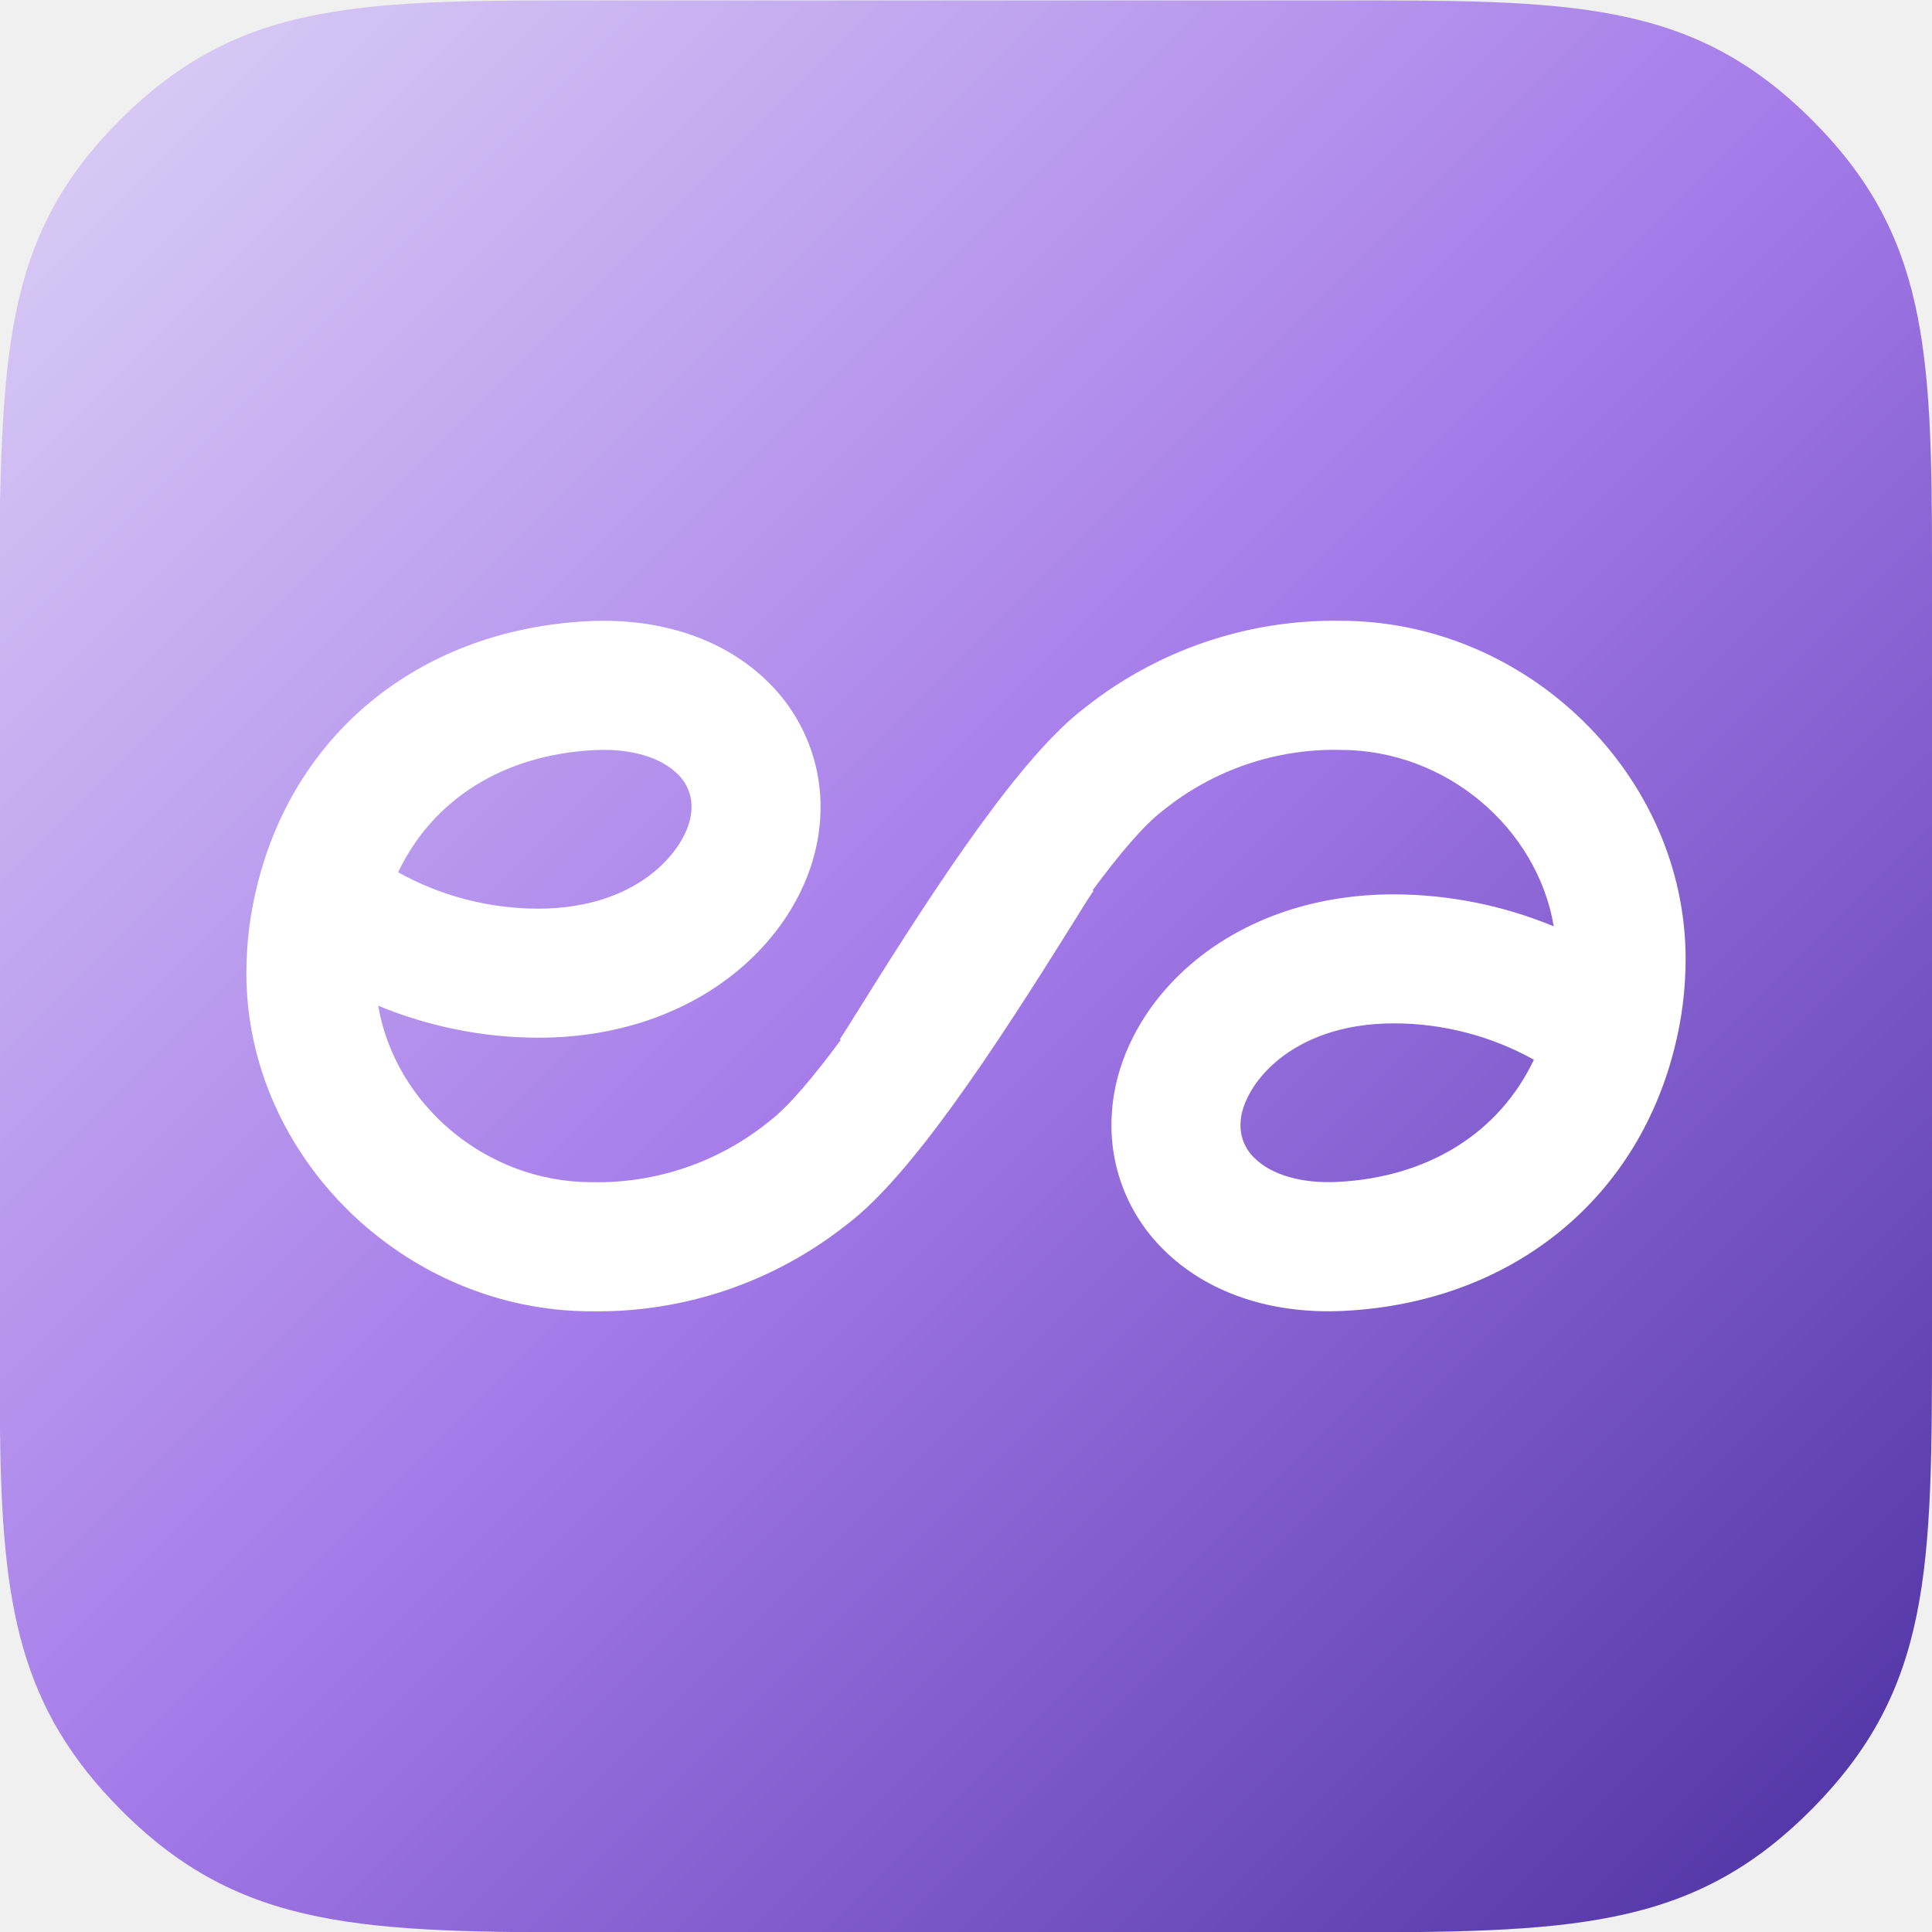
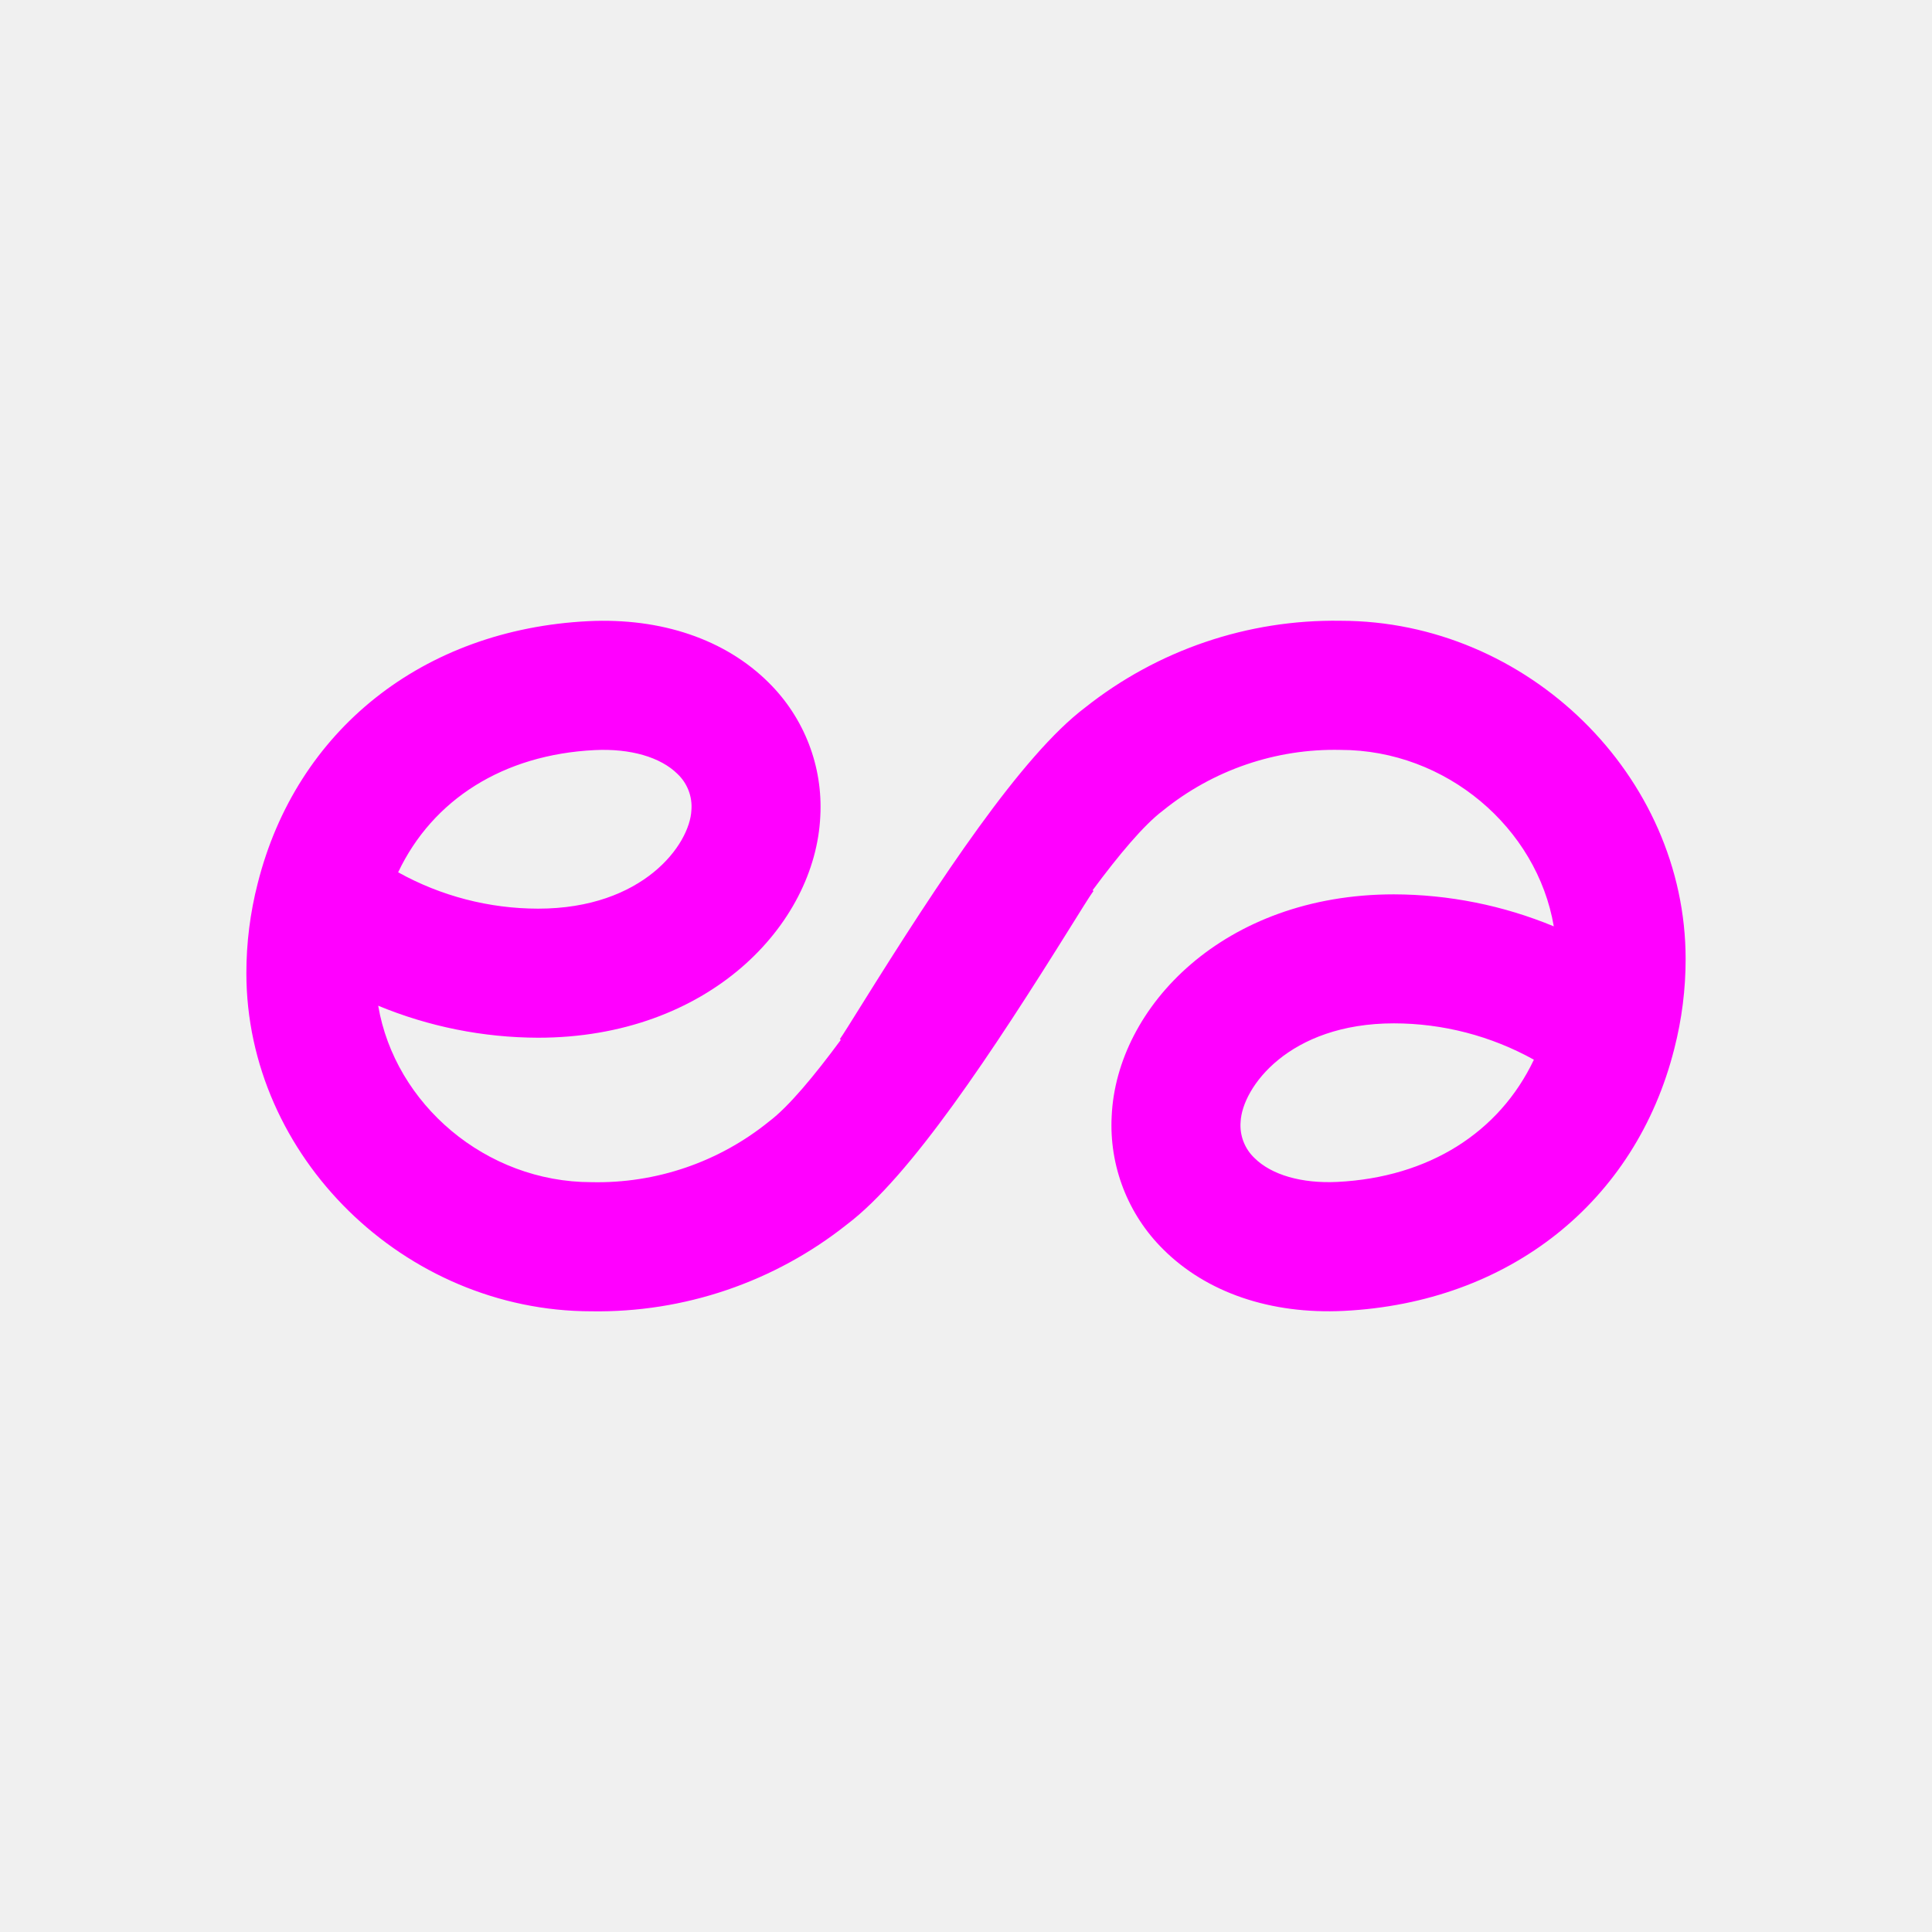
<svg xmlns="http://www.w3.org/2000/svg" width="1080" height="1080" viewBox="0 0 1080 1080">
-   <defs>
-     <linearGradient id="_Linear1" x1="0" y1="0" x2="1" y2="0" gradientUnits="userSpaceOnUse" gradientTransform="matrix(1 0 0 -1 0 0.000206262)">
-       <stop offset="0" stop-color="#ded4f6" />
-       <stop offset="0.5" stop-color="#a47ae9" />
-       <stop offset="1" stop-color="#492e9f" />
-     </linearGradient>
-   </defs>
-   <path fill="url(#_Linear1)" stroke="none" transform="matrix(1080 1080 1080 -1080 0.0000000000000595912 0.222763)" d="M 0.156 0.156 C 0.094 0.094 0.062 0.063 0.062 0 C 0.062 -0.053 0.085 -0.083 0.13 -0.13 L 0.37 -0.37 C 0.416 -0.415 0.447 -0.437 0.5 -0.437 C 0.562 -0.437 0.594 -0.406 0.656 -0.344 L 0.844 -0.156 C 0.906 -0.094 0.937 -0.062 0.937 0 C 0.937 0.063 0.906 0.094 0.844 0.156 L 0.645 0.355 C 0.59 0.41 0.559 0.438 0.5 0.438 C 0.437 0.438 0.406 0.406 0.344 0.344 L 0.156 0.156 Z" />
-   <path fill="#ffffff" stroke="none" transform="matrix(1 0 0 1 222.561 592.421)" d="M 0 -104.801 C 19.36 -145.577 58.872 -170.584 109.859 -173.115 C 129.802 -174.095 146.711 -169.207 156.233 -159.717 C 161.708 -154.501 164.542 -147.092 163.938 -139.551 C 163.059 -120.344 137.026 -84.476 78.233 -84.476 C 50.854 -84.503 23.931 -91.498 0 -104.801 M 634.893 -0.037 C 615.532 40.74 576.021 65.746 525.034 68.278 C 505.085 69.257 488.181 64.369 478.66 54.88 C 473.184 49.663 470.345 42.255 470.949 34.714 C 471.828 15.501 497.867 -20.361 556.655 -20.361 C 584.038 -20.34 610.962 -13.345 634.893 -0.037 M 250.888 92.045 C 286.252 65.37 332.017 -3.881 376.209 -74.769 C 381.018 -82.49 386.478 -91.239 387.966 -93.304 L 388.729 -94.363 L 388.199 -94.744 C 402.847 -114.529 416.881 -131.285 427.44 -139.228 C 455.48 -161.989 490.702 -174.042 526.808 -173.221 C 585.866 -173.221 636.661 -129.643 646.019 -74.584 C 617.687 -86.314 587.327 -92.388 556.66 -92.473 C 461.428 -92.473 401.655 -29.454 398.88 31.446 C 397.398 59.28 407.894 86.415 427.721 106.004 C 451.964 130.179 487.785 142.385 528.614 140.378 C 620.986 135.76 691.806 79.515 713.396 -6.227 C 717.601 -22.601 719.724 -39.442 719.714 -56.351 C 719.714 -158.822 631.377 -245.406 526.808 -245.406 C 475.027 -246.227 424.565 -229.074 384.005 -196.877 C 348.641 -170.202 302.875 -100.951 258.683 -30.063 C 253.874 -22.347 248.414 -13.593 246.926 -11.528 L 247.456 -11.12 C 232.533 9.12 218.182 26.325 207.436 34.423 C 179.396 57.183 144.175 69.236 108.069 68.415 C 49.011 68.415 -1.785 24.837 -11.142 -30.222 C 17.195 -18.487 47.555 -12.412 78.222 -12.328 C 173.449 -12.328 233.226 -75.346 236.001 -136.247 C 237.484 -164.081 226.988 -191.216 207.161 -210.81 C 182.917 -234.984 147.098 -247.186 106.268 -245.184 C 13.895 -240.566 -56.923 -184.321 -78.514 -98.573 C -82.719 -82.199 -84.843 -65.358 -84.837 -48.449 C -84.837 54.017 3.5 140.606 108.069 140.606 C 159.86 141.416 210.328 124.258 250.888 92.045" />
+   <path fill="#ff00ff" stroke="none" transform="matrix(1 0 0 1 222.561 592.421)" d="M 0 -104.801 C 19.36 -145.577 58.872 -170.584 109.859 -173.115 C 129.802 -174.095 146.711 -169.207 156.233 -159.717 C 161.708 -154.501 164.542 -147.092 163.938 -139.551 C 163.059 -120.344 137.026 -84.476 78.233 -84.476 C 50.854 -84.503 23.931 -91.498 0 -104.801 M 634.893 -0.037 C 615.532 40.74 576.021 65.746 525.034 68.278 C 505.085 69.257 488.181 64.369 478.66 54.88 C 473.184 49.663 470.345 42.255 470.949 34.714 C 471.828 15.501 497.867 -20.361 556.655 -20.361 C 584.038 -20.34 610.962 -13.345 634.893 -0.037 M 250.888 92.045 C 286.252 65.37 332.017 -3.881 376.209 -74.769 C 381.018 -82.49 386.478 -91.239 387.966 -93.304 L 388.729 -94.363 L 388.199 -94.744 C 402.847 -114.529 416.881 -131.285 427.44 -139.228 C 455.48 -161.989 490.702 -174.042 526.808 -173.221 C 585.866 -173.221 636.661 -129.643 646.019 -74.584 C 617.687 -86.314 587.327 -92.388 556.66 -92.473 C 461.428 -92.473 401.655 -29.454 398.88 31.446 C 397.398 59.28 407.894 86.415 427.721 106.004 C 451.964 130.179 487.785 142.385 528.614 140.378 C 620.986 135.76 691.806 79.515 713.396 -6.227 C 717.601 -22.601 719.724 -39.442 719.714 -56.351 C 719.714 -158.822 631.377 -245.406 526.808 -245.406 C 475.027 -246.227 424.565 -229.074 384.005 -196.877 C 348.641 -170.202 302.875 -100.951 258.683 -30.063 C 253.874 -22.347 248.414 -13.593 246.926 -11.528 L 247.456 -11.12 C 232.533 9.12 218.182 26.325 207.436 34.423 C 179.396 57.183 144.175 69.236 108.069 68.415 C 49.011 68.415 -1.785 24.837 -11.142 -30.222 C 17.195 -18.487 47.555 -12.412 78.222 -12.328 C 173.449 -12.328 233.226 -75.346 236.001 -136.247 C 237.484 -164.081 226.988 -191.216 207.161 -210.81 C 182.917 -234.984 147.098 -247.186 106.268 -245.184 C 13.895 -240.566 -56.923 -184.321 -78.514 -98.573 C -82.719 -82.199 -84.843 -65.358 -84.837 -48.449 C -84.837 54.017 3.5 140.606 108.069 140.606 C 159.86 141.416 210.328 124.258 250.888 92.045" />
</svg>
